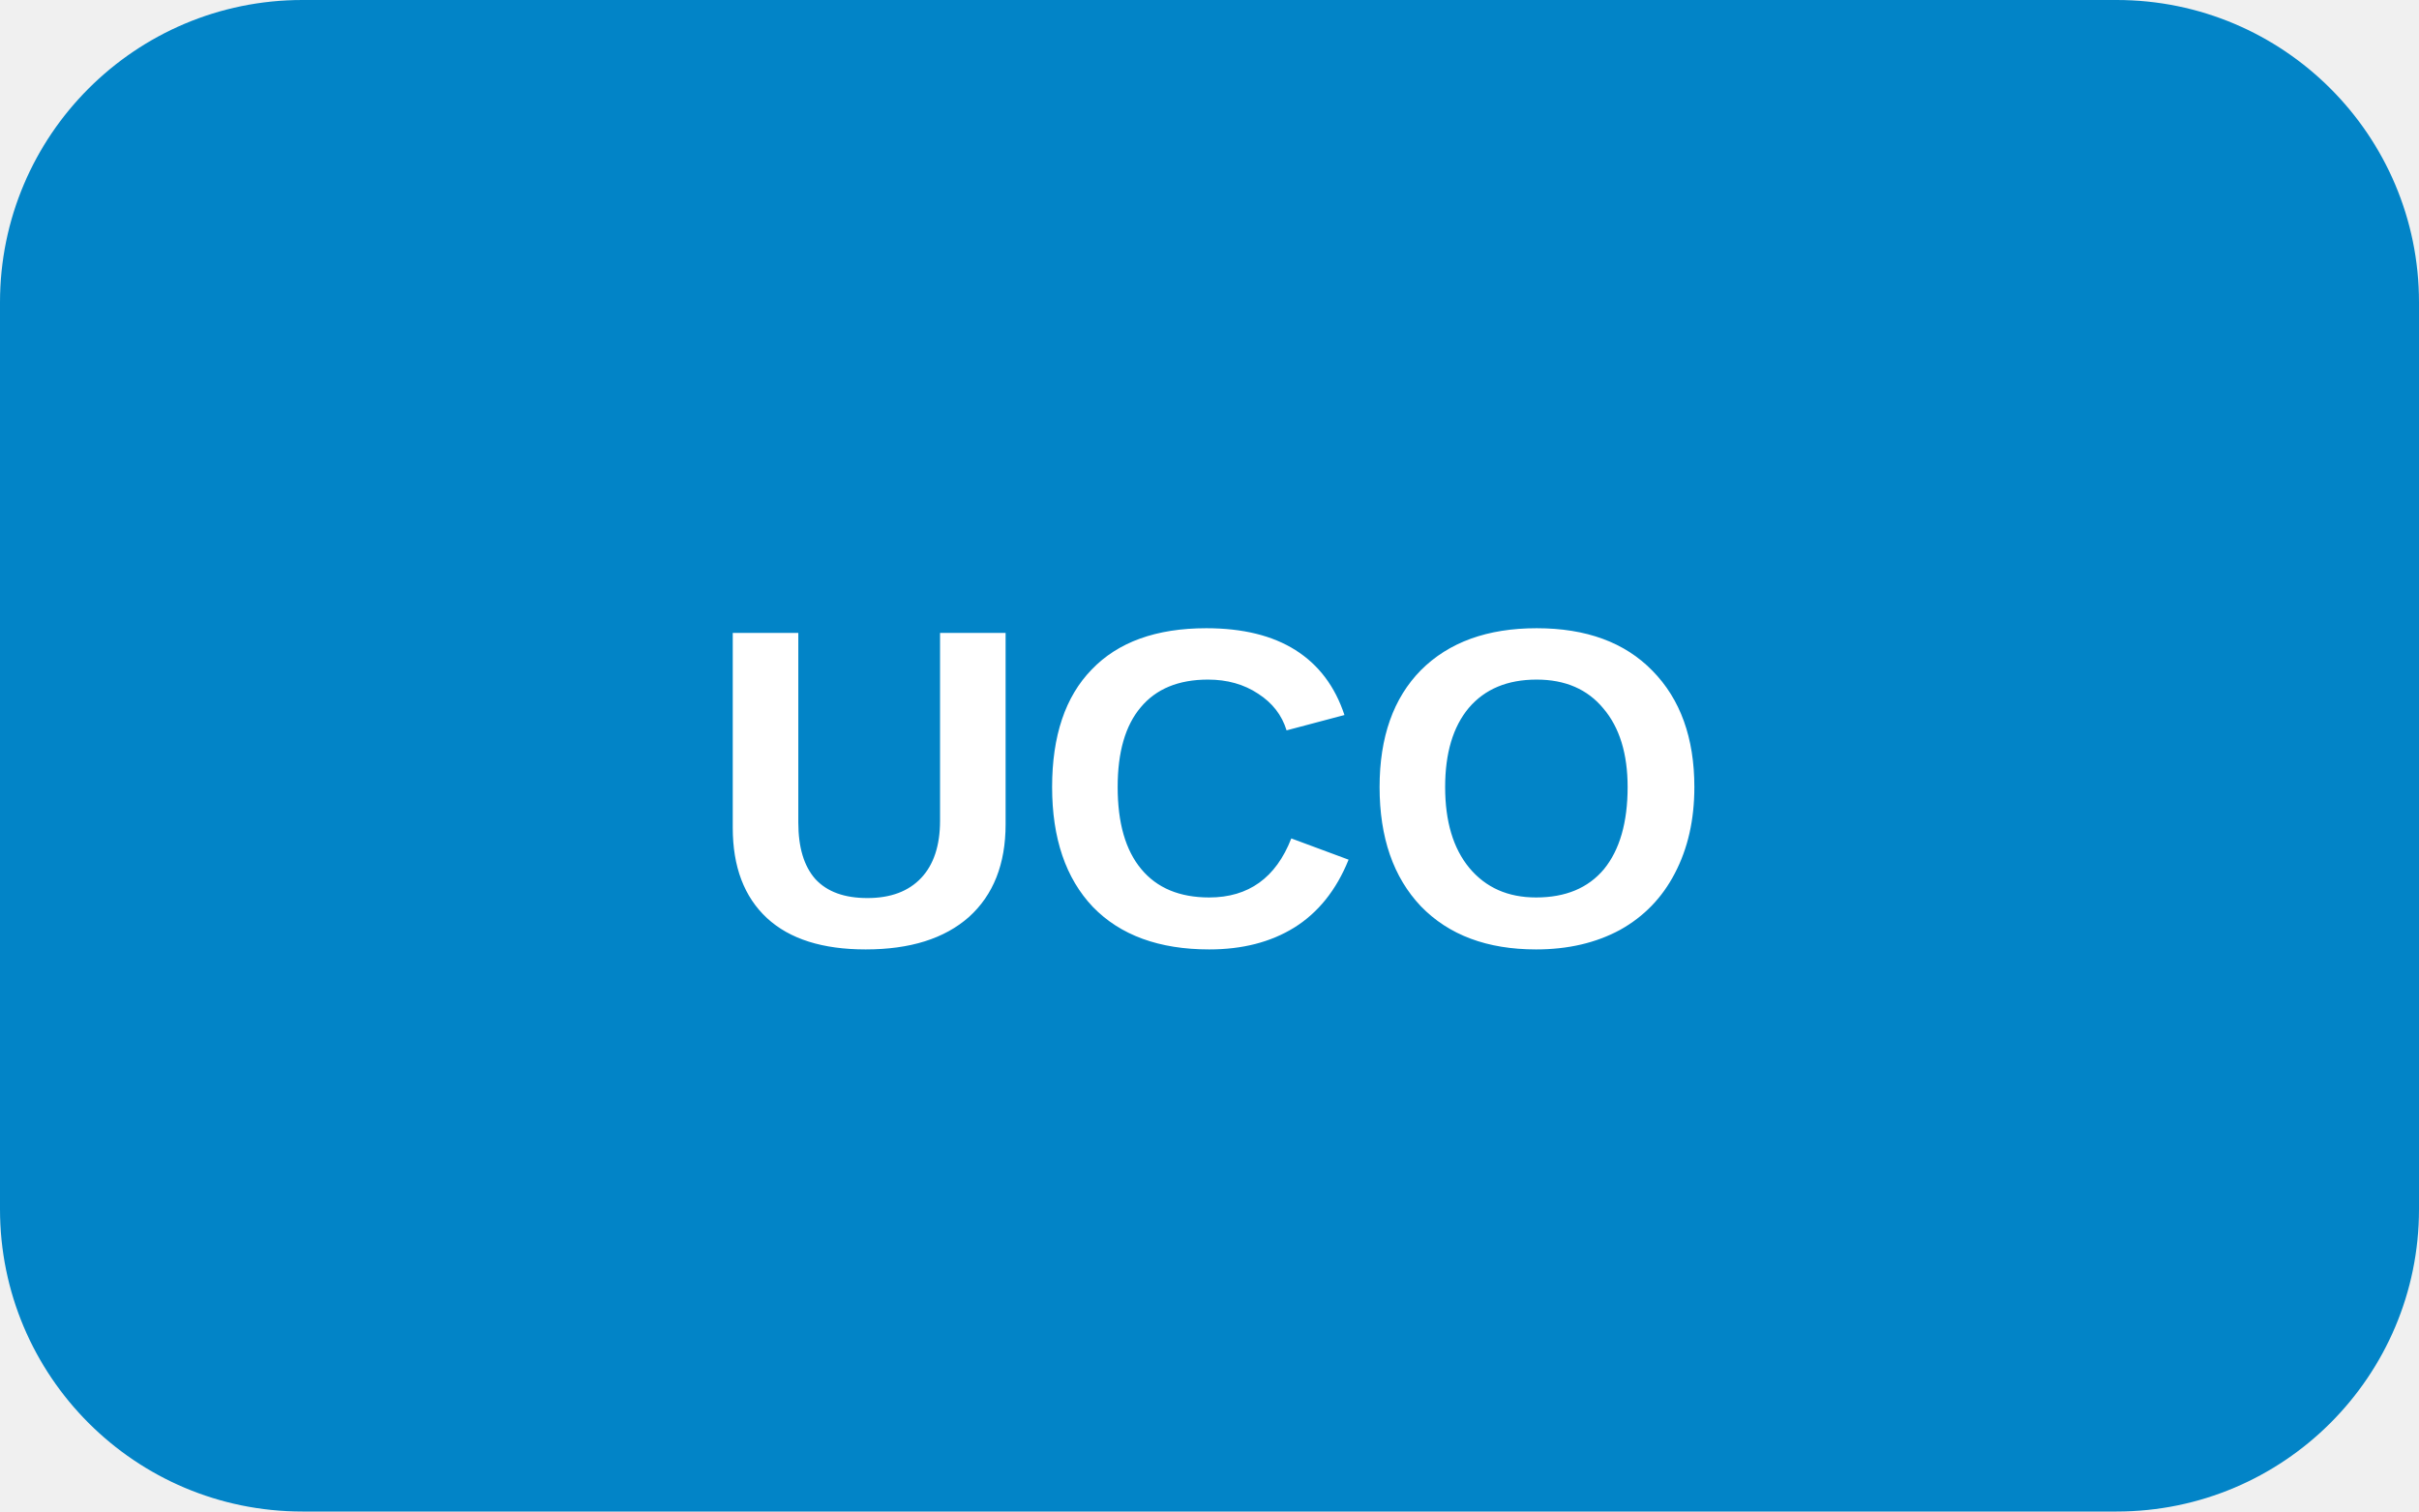
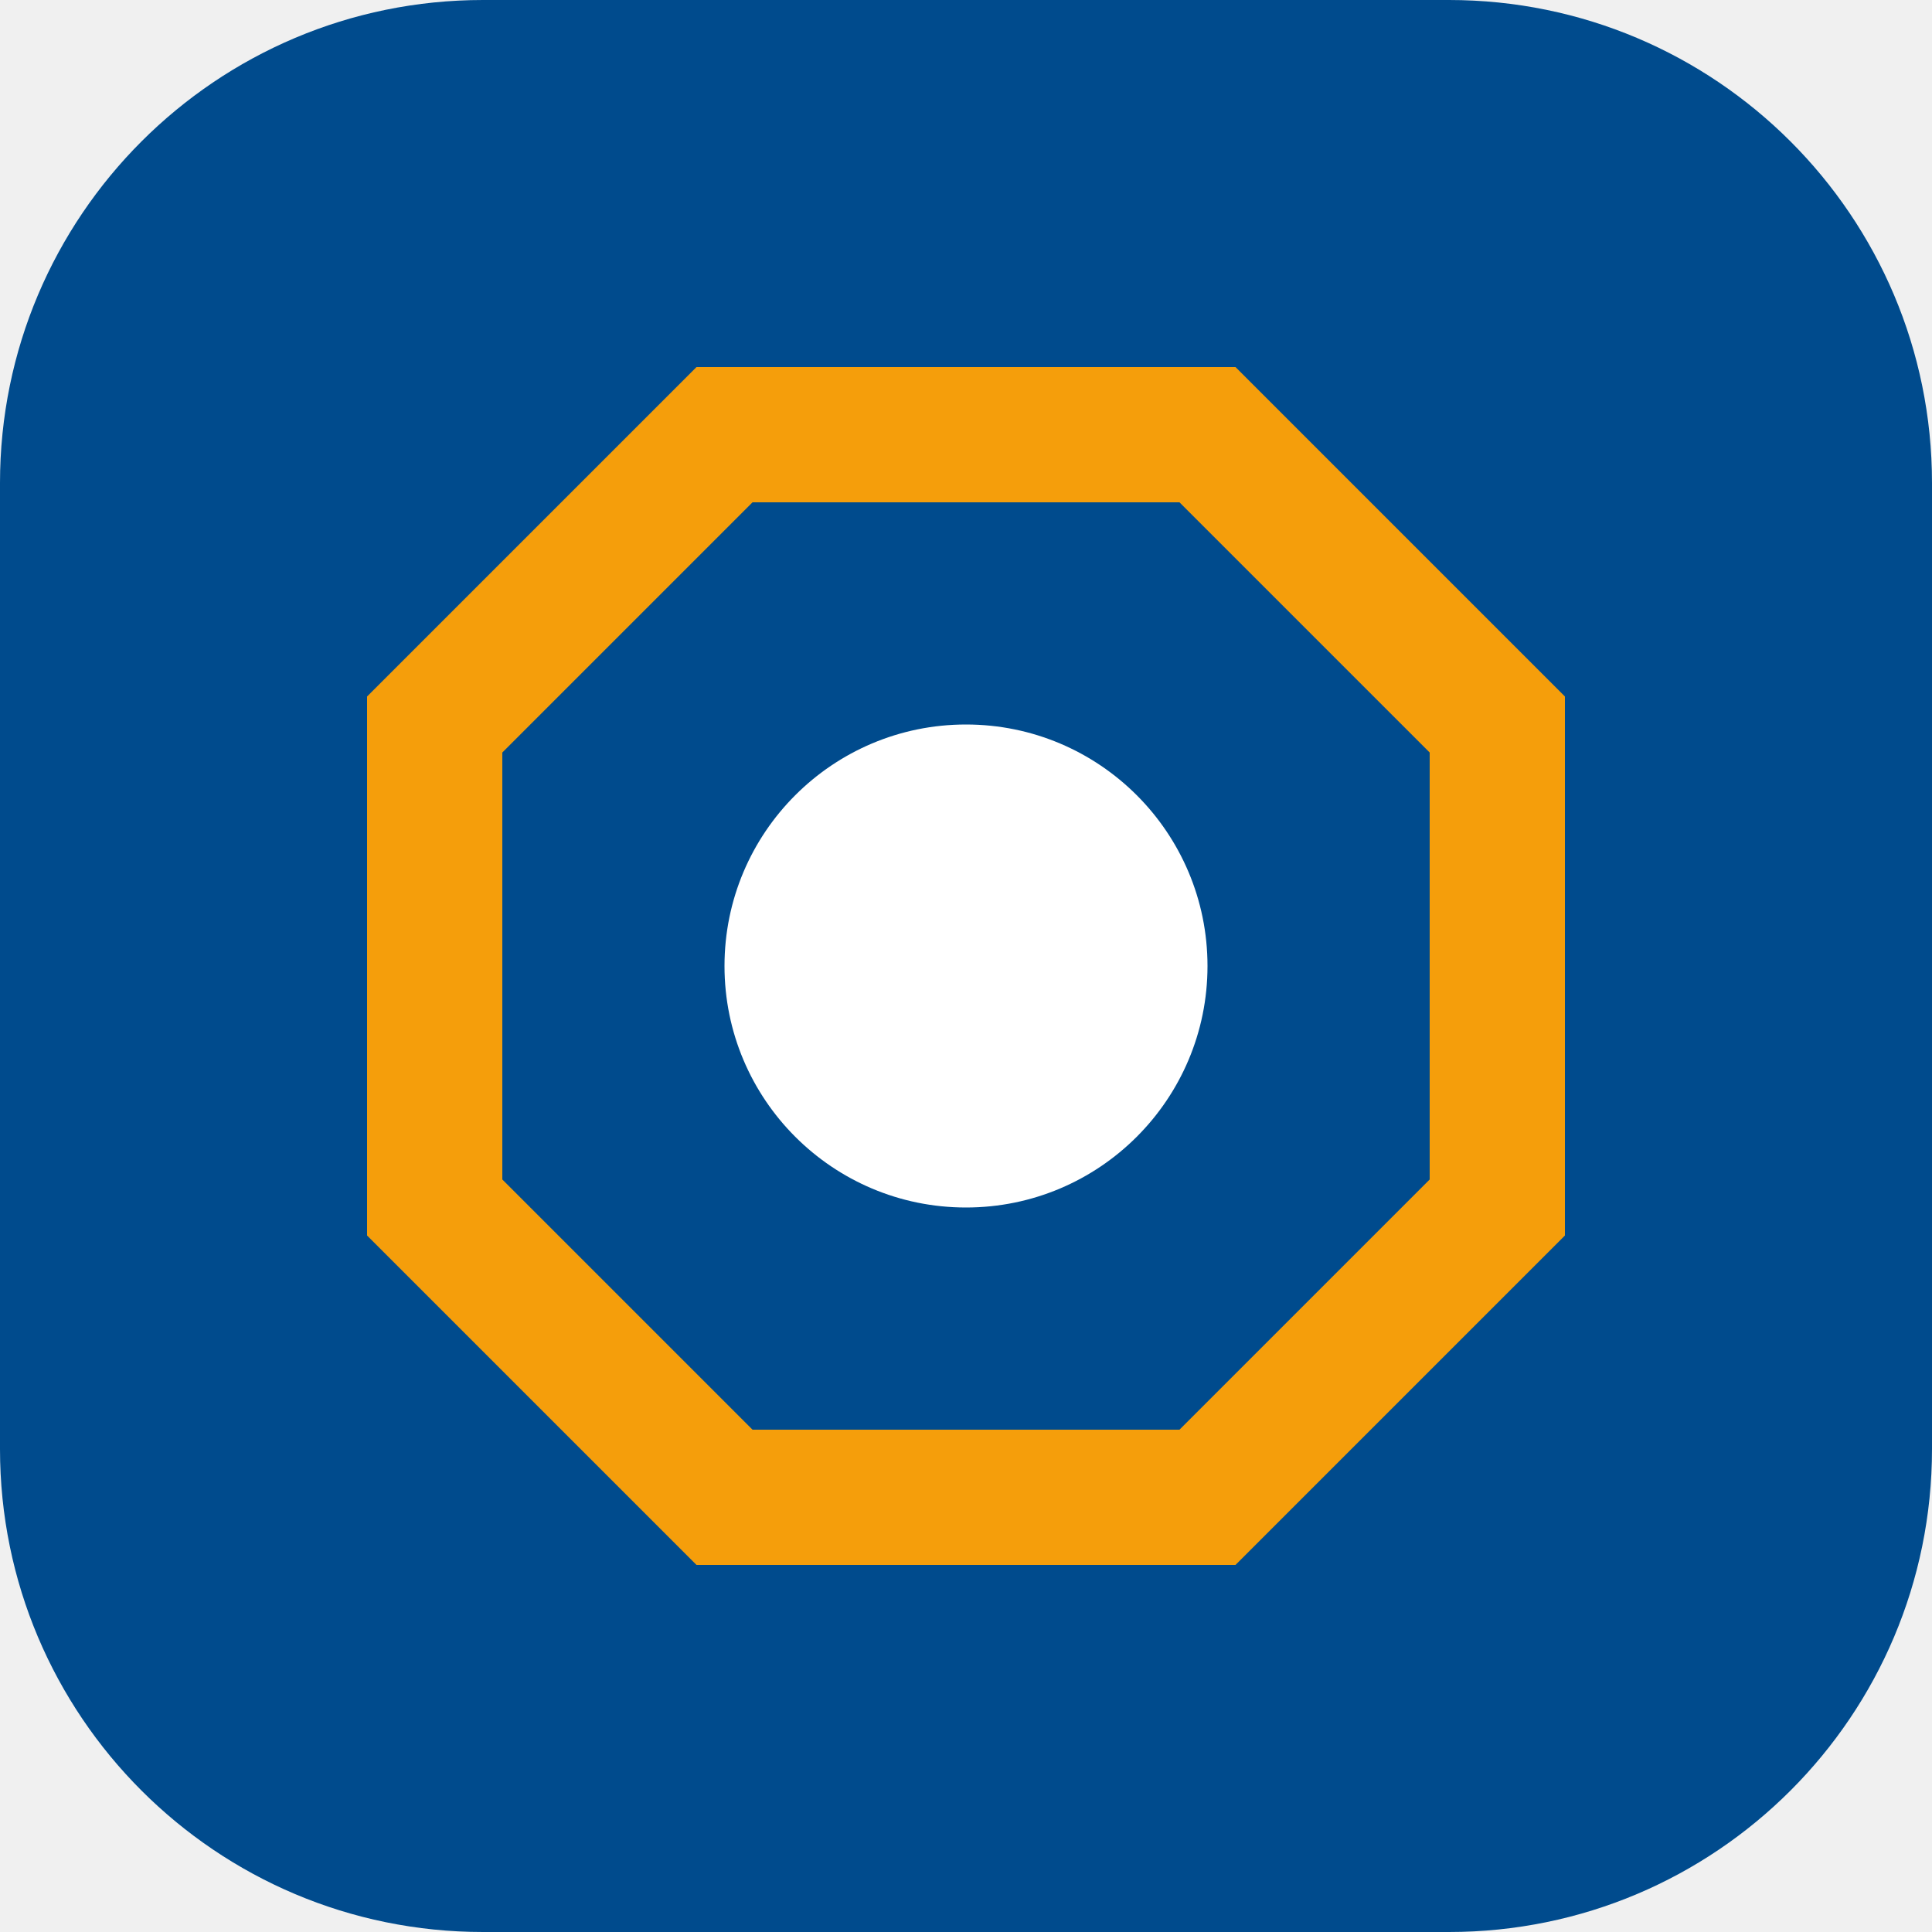
- <svg xmlns="http://www.w3.org/2000/svg" viewBox="0 0 64 40" width="64" height="40">
-   <rect width="64" height="40" rx="8" fill="#0284C7" />
-   <text x="32" y="25" text-anchor="middle" font-family="Plus Jakarta Sans, Arial, sans-serif" font-size="12" font-weight="800" fill="#FFFFFF">UCO</text>
+ <svg xmlns="http://www.w3.org/2000/svg" viewBox="0 0 40 40" width="40" height="40">
+   <rect width="40" height="40" rx="10" fill="#004B8D" />
+   <polygon points="15,9 25,9 31,15 31,25 25,31 15,31 9,25 9,15" fill="none" stroke="#F59E0B" stroke-width="2.8" />
+   <circle cx="20" cy="20" r="5" fill="#FFFFFF" />
</svg>
